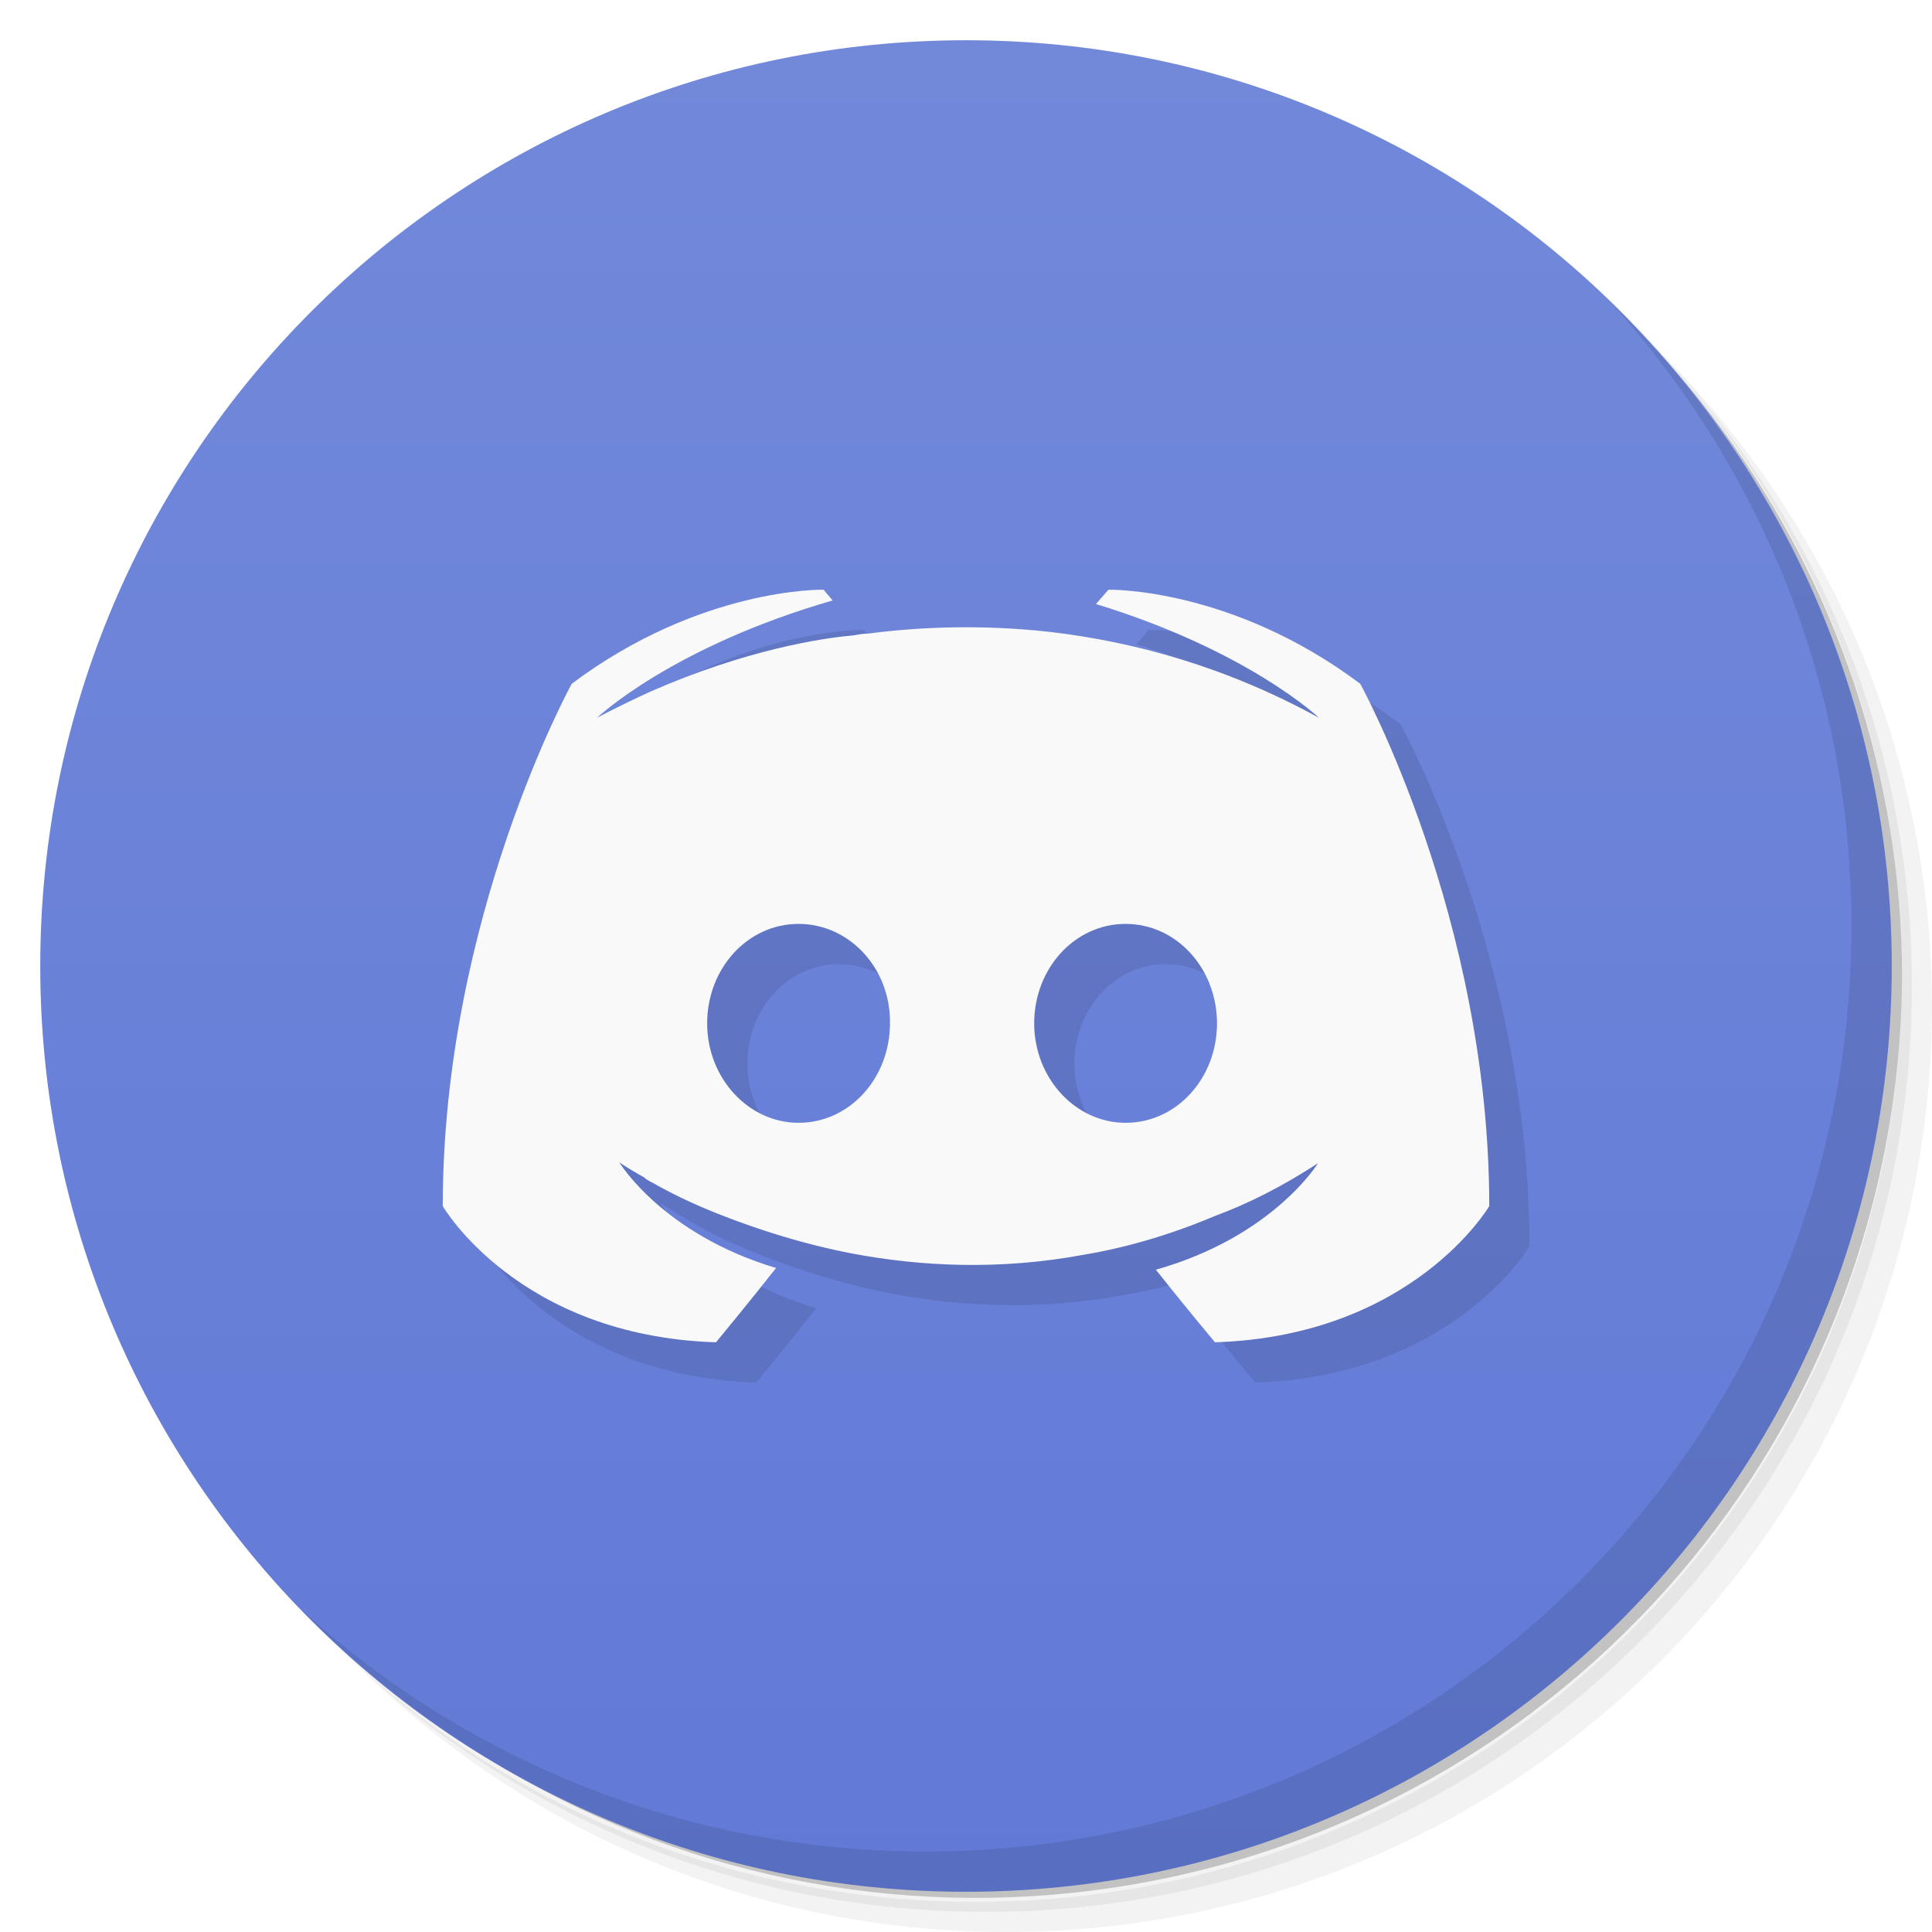
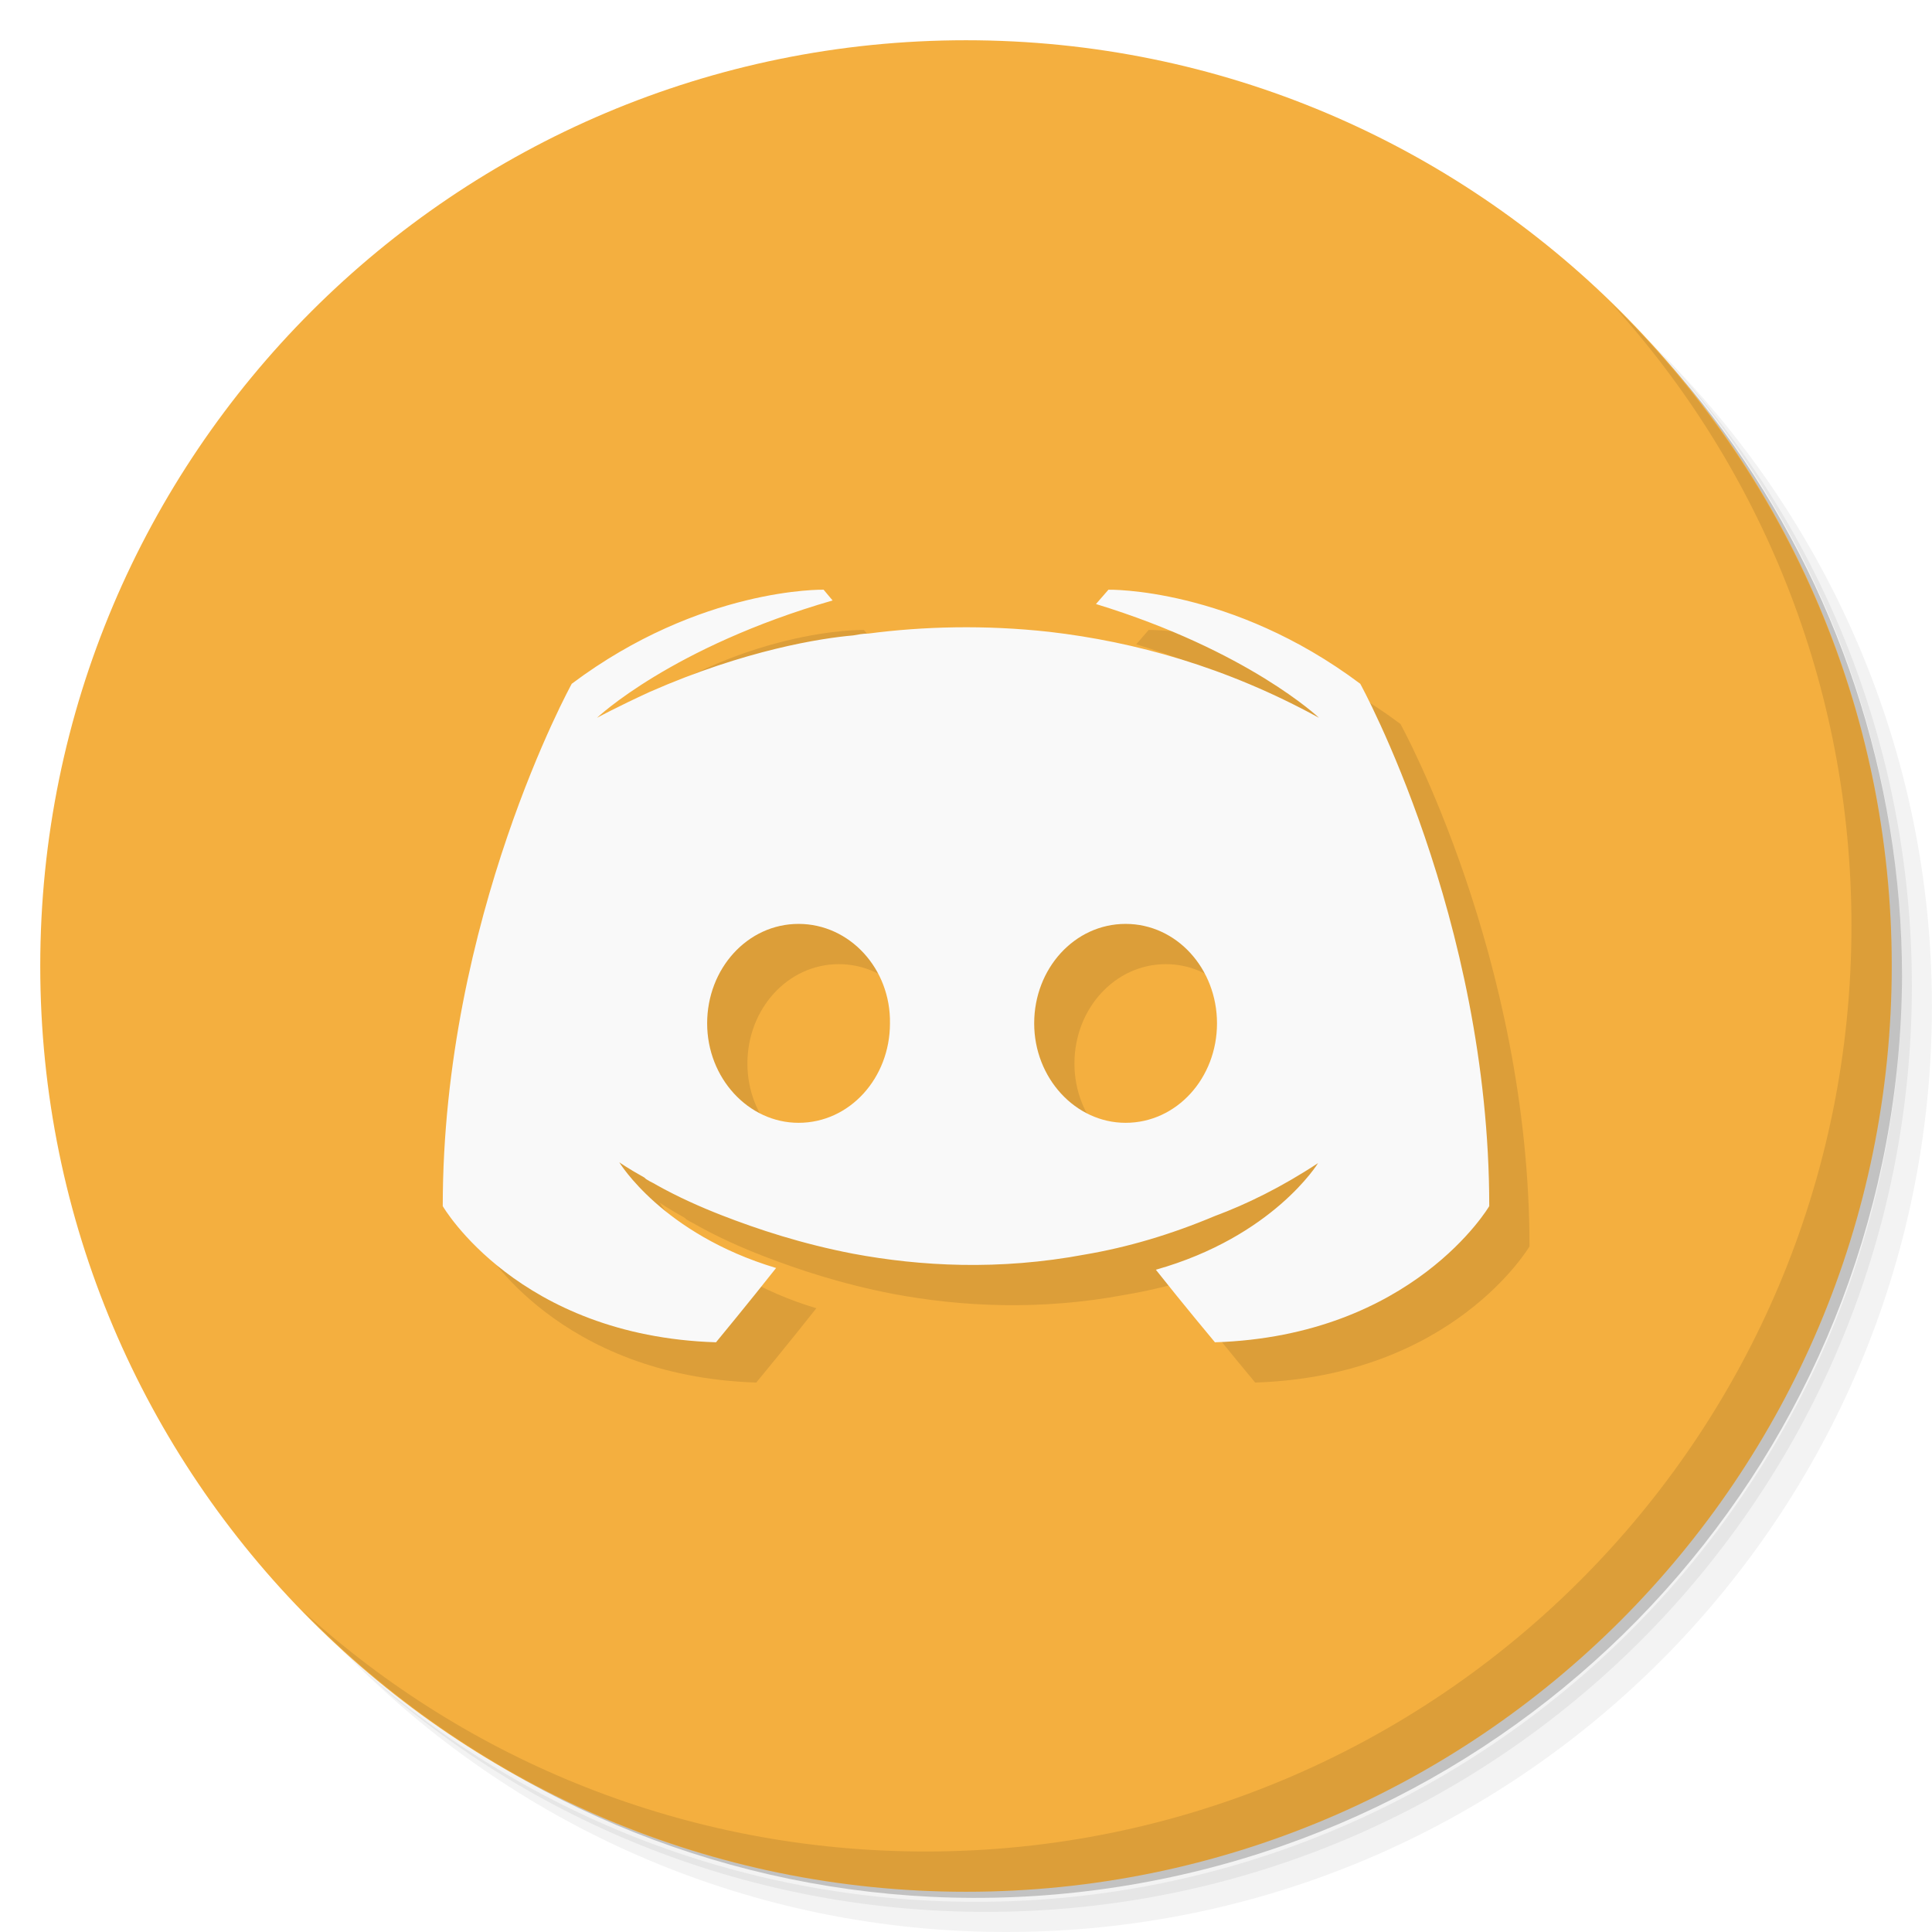
- <svg xmlns="http://www.w3.org/2000/svg" viewBox="0 0 48 48">
+ <svg xmlns="http://www.w3.org/2000/svg" version="1.1" viewBox="0 0 48 48">
  <defs>
-     <linearGradient id="a" x1="1" x2="47" gradientUnits="userSpaceOnUse" gradientTransform="matrix(0-1 1 0 0 48)">
-       <stop stop-color="#627ad6" />
-       <stop offset="1" stop-color="#7289da" />
+     <linearGradient id="a" x1="1" x2="47" gradientTransform="matrix(0-1 1 0 0 48)" gradientUnits="userSpaceOnUse">
+       <stop stop-color="#627ad6" offset="0" />
+       <stop stop-color="#7289da" offset="1" />
    </linearGradient>
  </defs>
-   <g>
-     <path d="m36.31 5c5.859 4.062 9.688 10.831 9.688 18.5 0 12.426-10.07 22.5-22.5 22.5-7.669 0-14.438-3.828-18.5-9.688 1.037 1.822 2.306 3.499 3.781 4.969 4.085 3.712 9.514 5.969 15.469 5.969 12.703 0 23-10.298 23-23 0-5.954-2.256-11.384-5.969-15.469C39.81 7.306 38.13 6.04 36.31 5m4.969 3.781c3.854 4.113 6.219 9.637 6.219 15.719 0 12.703-10.297 23-23 23-6.081 0-11.606-2.364-15.719-6.219 4.16 4.144 9.883 6.719 16.219 6.719 12.703 0 23-10.298 23-23 0-6.335-2.575-12.06-6.719-16.219z" opacity=".05" />
-     <path d="m41.28 8.781c3.712 4.085 5.969 9.514 5.969 15.469 0 12.703-10.297 23-23 23-5.954 0-11.384-2.256-15.469-5.969 4.113 3.854 9.637 6.219 15.719 6.219 12.703 0 23-10.298 23-23 0-6.081-2.364-11.606-6.219-15.719" opacity=".1" />
-     <path d="M31.25 2.375C39.865 5.529 46 13.792 46 23.505c0 12.426-10.07 22.5-22.5 22.5-9.708 0-17.971-6.135-21.12-14.75a23 23 0 0 0 44.875 -7 23 23 0 0 0 -16 -21.875z" opacity=".2" />
+   <path d="m36.31 5c5.859 4.062 9.688 10.831 9.688 18.5 0 12.426-10.07 22.5-22.5 22.5-7.669 0-14.438-3.828-18.5-9.688 1.037 1.822 2.306 3.499 3.781 4.969 4.085 3.712 9.514 5.969 15.469 5.969 12.703 0 23-10.298 23-23 0-5.954-2.256-11.384-5.969-15.469C39.81 7.306 38.13 6.04 36.31 5m4.969 3.781c3.854 4.113 6.219 9.637 6.219 15.719 0 12.703-10.297 23-23 23-6.081 0-11.606-2.364-15.719-6.219 4.16 4.144 9.883 6.719 16.219 6.719 12.703 0 23-10.298 23-23 0-6.335-2.575-12.06-6.719-16.219z" opacity=".05" />
+   <path d="m41.28 8.781c3.712 4.085 5.969 9.514 5.969 15.469 0 12.703-10.297 23-23 23-5.954 0-11.384-2.256-15.469-5.969 4.113 3.854 9.637 6.219 15.719 6.219 12.703 0 23-10.298 23-23 0-6.081-2.364-11.606-6.219-15.719" opacity=".1" />
+   <path d="M31.25 2.375C39.865 5.529 46 13.792 46 23.505c0 12.426-10.07 22.5-22.5 22.5-9.708 0-17.971-6.135-21.12-14.75a23 23 0 0 0 44.875 -7 23 23 0 0 0 -16 -21.875z" opacity=".2" />
+   <g style="fill:#f4af3f">
+     <path d="m24 1c12.703 0 23 10.297 23 23s-10.297 23-23 23-23-10.297-23-23 10.297-23 23-23" fill="url(#a)" style="fill:#f4af3f" />
  </g>
-   <g>
-     <path d="M24 1C36.703 1 47 11.297 47 24 47 36.703 36.703 47 24 47 11.297 47 1 36.703 1 24 1 11.297 11.297 1 24 1" fill="url(#a)" />
-   </g>
-   <g>
-     <path d="m40.03 7.531c3.712 4.084 5.969 9.514 5.969 15.469 0 12.703-10.297 23-23 23C17.05 46 11.615 43.744 7.53 40.03 11.708 44.32 17.54 47 23.999 47c12.703 0 23-10.298 23-23 0-6.462-2.677-12.291-6.969-16.469" opacity=".1" />
-   </g>
+   <path d="m40.03 7.531c3.712 4.084 5.969 9.514 5.969 15.469 0 12.703-10.297 23-23 23C17.05 46 11.615 43.744 7.53 40.03 11.708 44.32 17.54 47 23.999 47c12.703 0 23-10.298 23-23 0-6.462-2.677-12.291-6.969-16.469" opacity=".1" />
  <path transform="translate(1,1)" d="m20.461 14.651c0 0-3.05-.068-6.256 2.337 0 0-3.205 5.81-3.205 12.978 0 0 1.869 3.227 6.789 3.383 0 0 .826-1 1.493-1.846-2.827-.846-3.896-2.626-3.896-2.626 0 0 .222.156.622.378.022.022.044.044.089.066.067.045.134.067.201.112.557.312 1.113.557 1.625.757.913.356 2 .713 3.271.958 1.67.312 3.628.421 5.765.02 1.046-.178 2.115-.49 3.228-.958.779-.289 1.647-.712 2.56-1.313 0 0-1.112 1.825-4.03 2.649.668.846 1.468 1.803 1.468 1.803C35.11 33.19 37 29.966 37 29.966 37 22.798 33.795 16.988 33.795 16.988 30.589 14.584 27.539 14.651 27.539 14.651l-.31.356c3.784 1.158 5.542 2.827 5.542 2.827-2.315-1.269-4.585-1.891-6.7-2.136-1.603-.178-3.14-.135-4.498.043-.134 0-.245.023-.378.046-.779.067-2.67.356-5.05 1.402-.824.378-1.313.645-1.313.645 0 0 1.847-1.758 5.854-2.916l-.224-.267m-.622 8.303c1.269 0 2.293 1.113 2.271 2.471 0 1.358-1 2.471-2.271 2.471-1.247 0-2.271-1.113-2.271-2.471 0-1.358 1-2.471 2.271-2.471m8.125 0c1.269 0 2.271 1.113 2.271 2.471 0 1.358-1 2.471-2.271 2.471-1.247 0-2.271-1.113-2.271-2.471 0-1.358 1-2.471 2.271-2.471" opacity=".1" />
  <path d="m20.461 14.651c0 0-3.05-.068-6.256 2.337 0 0-3.205 5.81-3.205 12.978 0 0 1.869 3.227 6.789 3.383 0 0 .826-1 1.493-1.846-2.827-.846-3.896-2.626-3.896-2.626 0 0 .222.156.622.378.022.022.044.044.089.066.067.045.134.067.201.112.557.312 1.113.557 1.625.757.913.356 2 .713 3.271.958 1.67.312 3.628.421 5.765.02 1.046-.178 2.115-.49 3.228-.958.779-.289 1.647-.712 2.56-1.313 0 0-1.112 1.825-4.03 2.649.668.846 1.468 1.803 1.468 1.803C35.11 33.19 37 29.966 37 29.966 37 22.798 33.795 16.988 33.795 16.988 30.589 14.584 27.539 14.651 27.539 14.651l-.31.356c3.784 1.158 5.542 2.827 5.542 2.827-2.315-1.269-4.585-1.891-6.7-2.136-1.603-.178-3.14-.135-4.498.043-.134 0-.245.023-.378.046-.779.067-2.67.356-5.05 1.402-.824.378-1.313.645-1.313.645 0 0 1.847-1.758 5.854-2.916l-.224-.267m-.622 8.303c1.269 0 2.293 1.113 2.271 2.471 0 1.358-1 2.471-2.271 2.471-1.247 0-2.271-1.113-2.271-2.471 0-1.358 1-2.471 2.271-2.471m8.125 0c1.269 0 2.271 1.113 2.271 2.471 0 1.358-1 2.471-2.271 2.471-1.247 0-2.271-1.113-2.271-2.471 0-1.358 1-2.471 2.271-2.471" fill="#f9f9f9" />
</svg>
